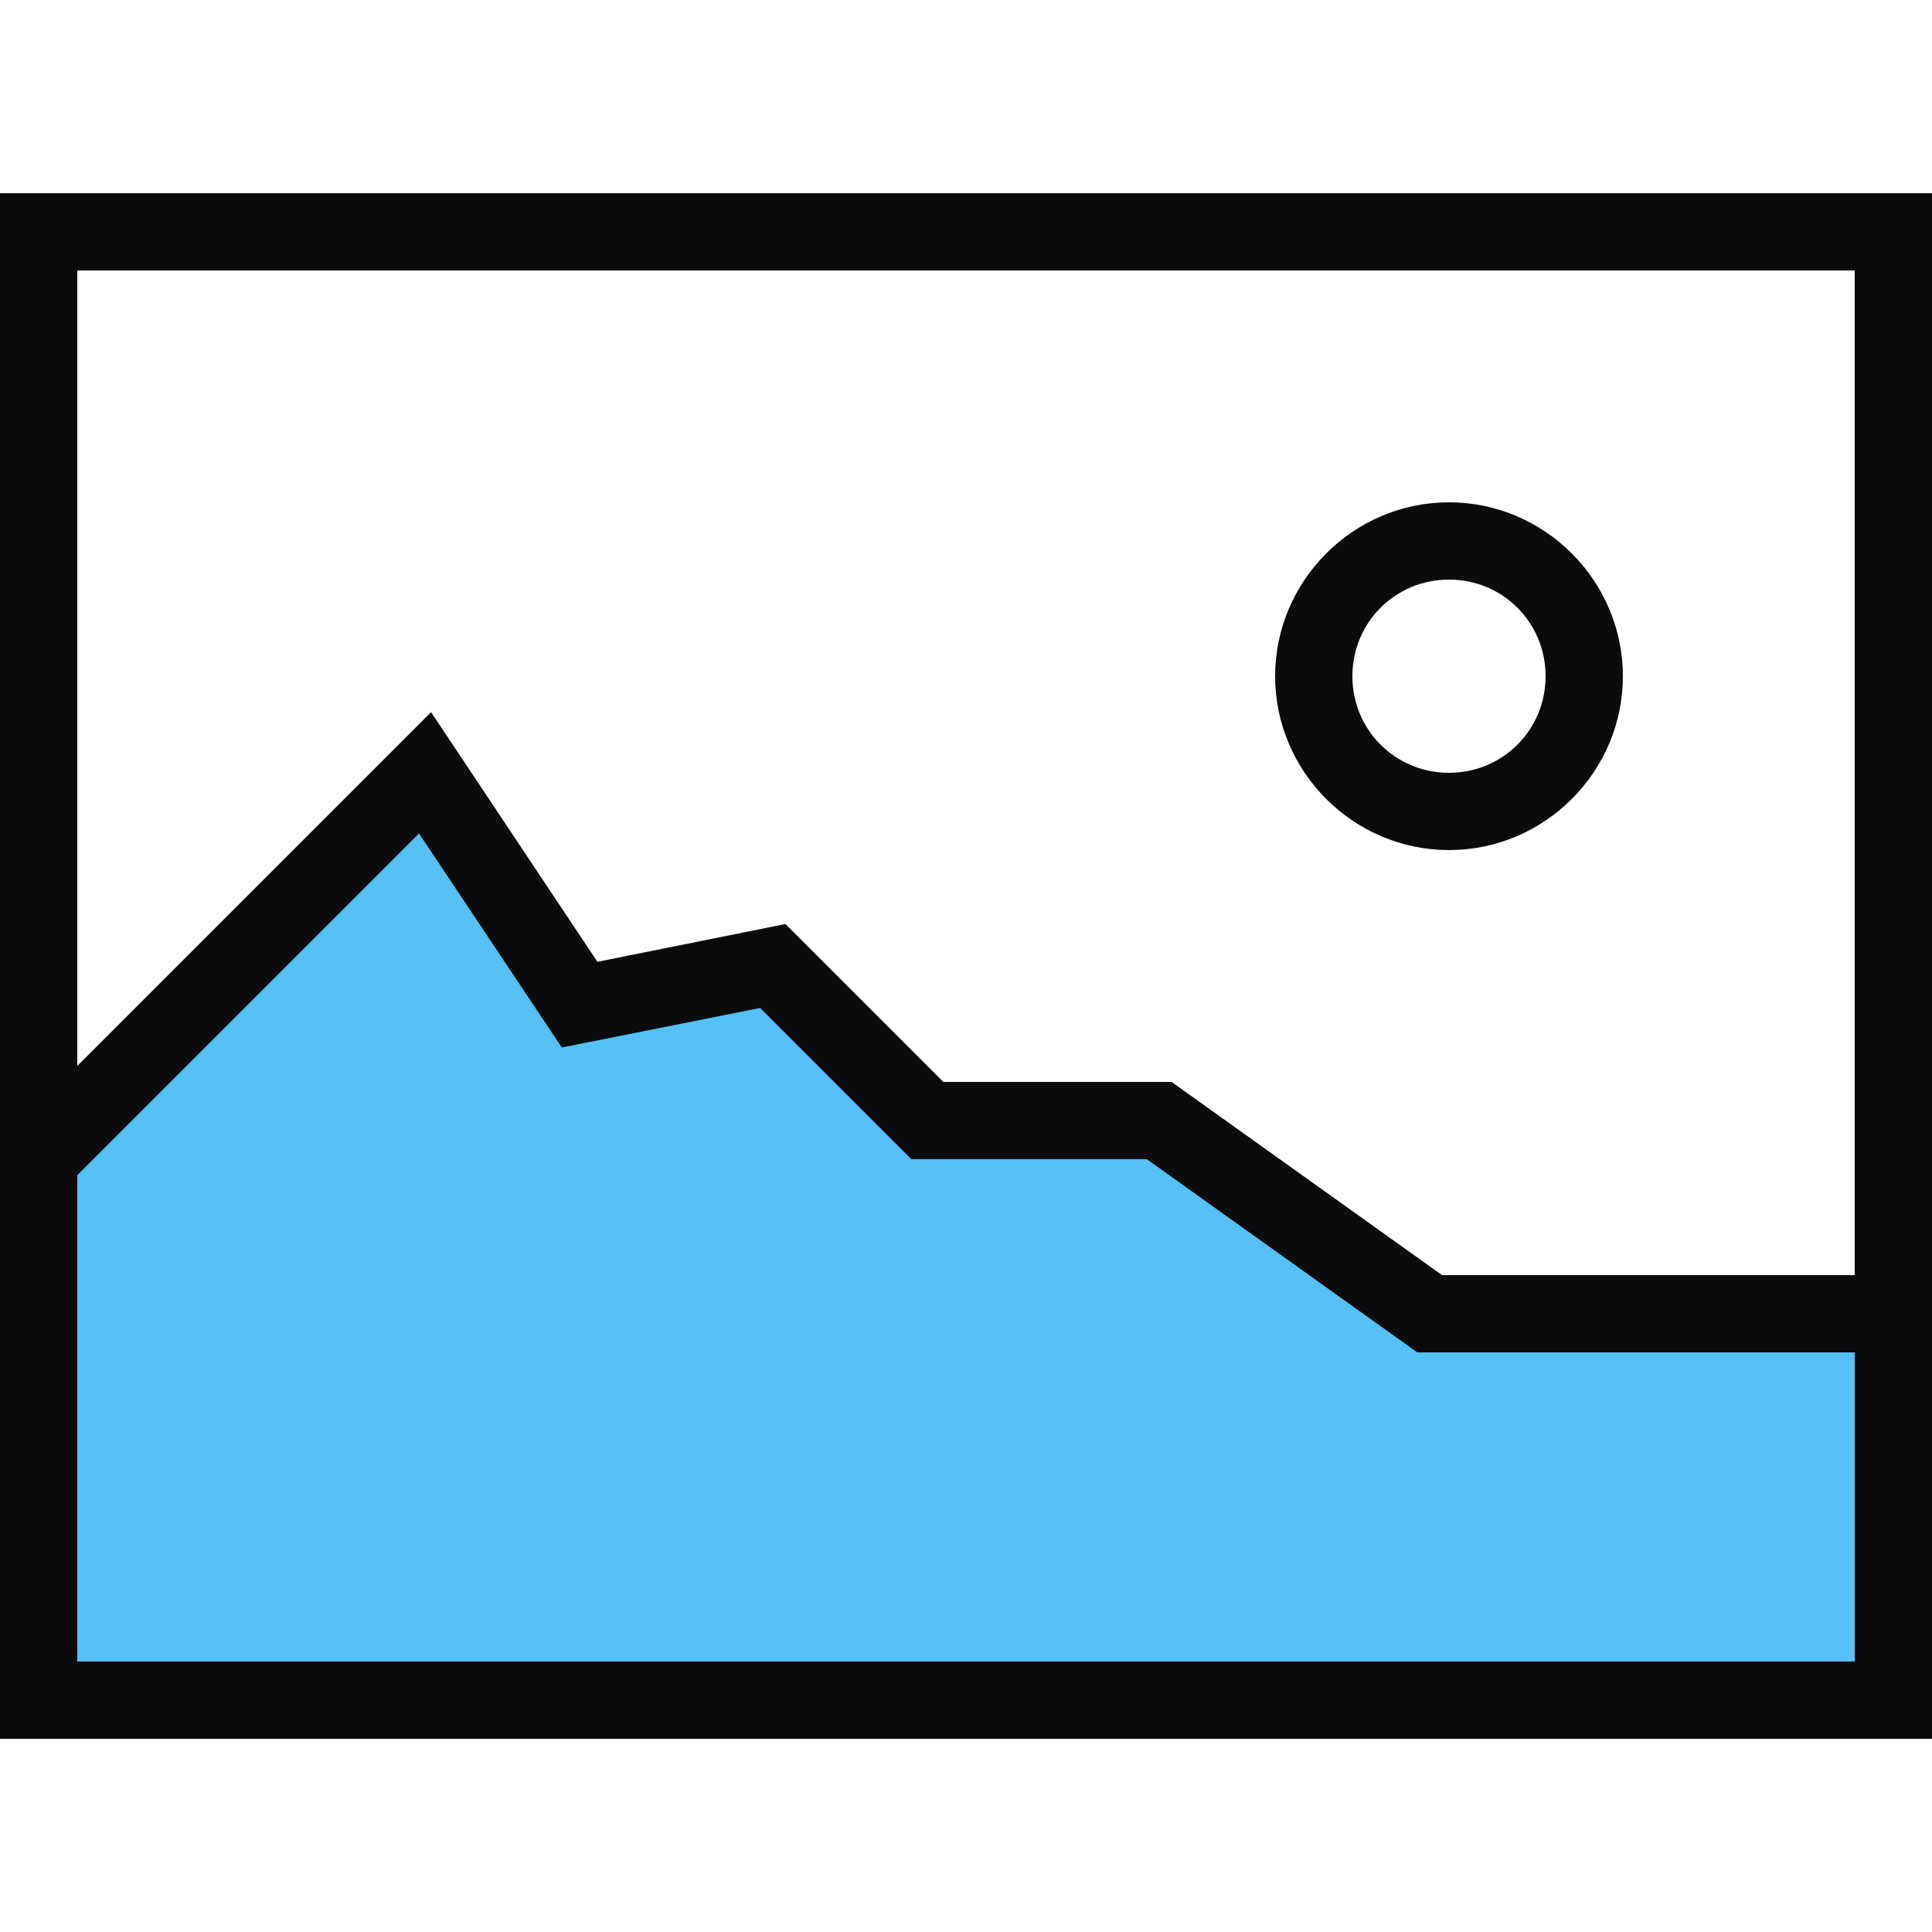
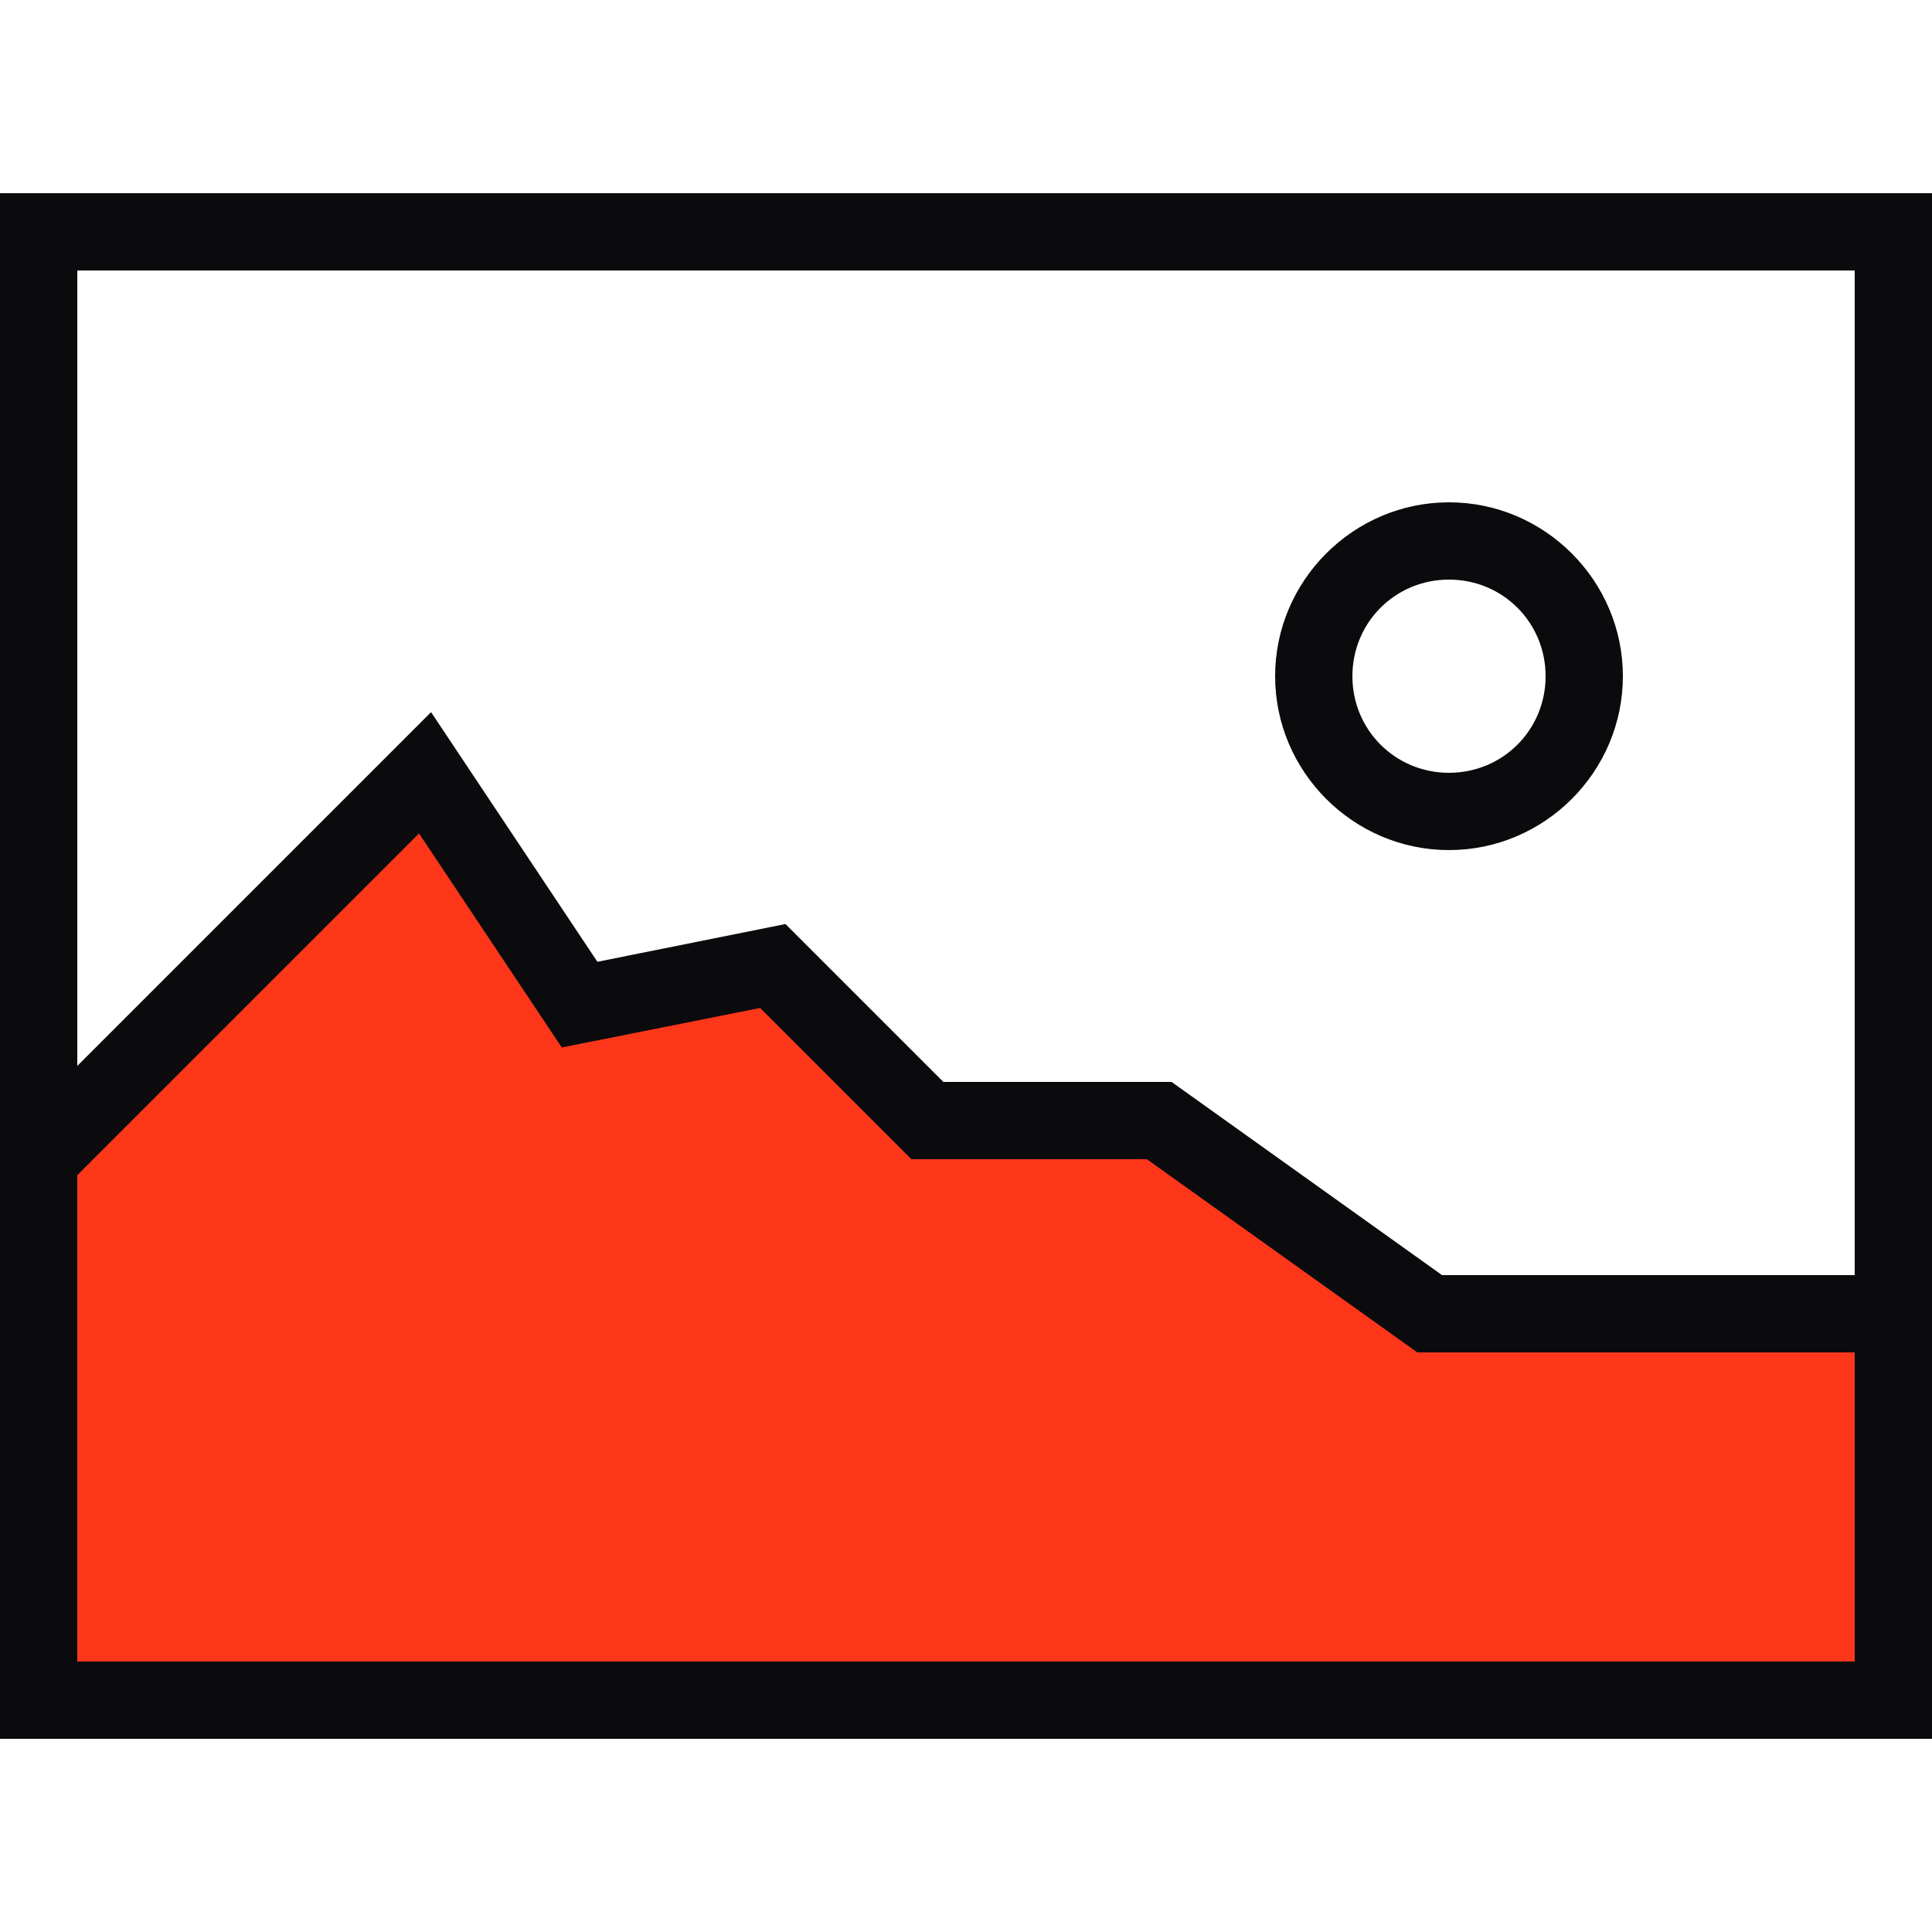
<svg xmlns="http://www.w3.org/2000/svg" width="50" height="50" viewBox="0 0 50 50" fill="none">
-   <path d="M11 20L1 29.5V44H48.5V34H38L30 29.5H23.5L20 24.5L15 25.5L11 20Z" fill="#55C1F6" />
+   <path d="M11 20L1 29.5V44H48.5V34H38L30 29.5H23.5L20 24.5L15 25.5L11 20Z" fill="#FF371A" />
  <path d="M0 5V45H50V5H0ZM2 7H48V33H37.32L30.32 28H24.414L20.328 23.914L15.461 24.891L11.156 18.43L2 27.586V7ZM37.5 13C35.027 13 33 15.027 33 17.5C33 19.973 35.027 22 37.5 22C39.973 22 42 19.973 42 17.5C42 15.027 39.973 13 37.5 13ZM37.5 15C38.891 15 40 16.109 40 17.5C40 18.891 38.891 20 37.5 20C36.109 20 35 18.891 35 17.5C35 16.109 36.109 15 37.5 15ZM10.844 21.57L14.539 27.109L19.672 26.086L23.586 30H29.68L36.68 35H48V43H2V30.414L10.844 21.57Z" fill="#0B0B0E" />
</svg>
